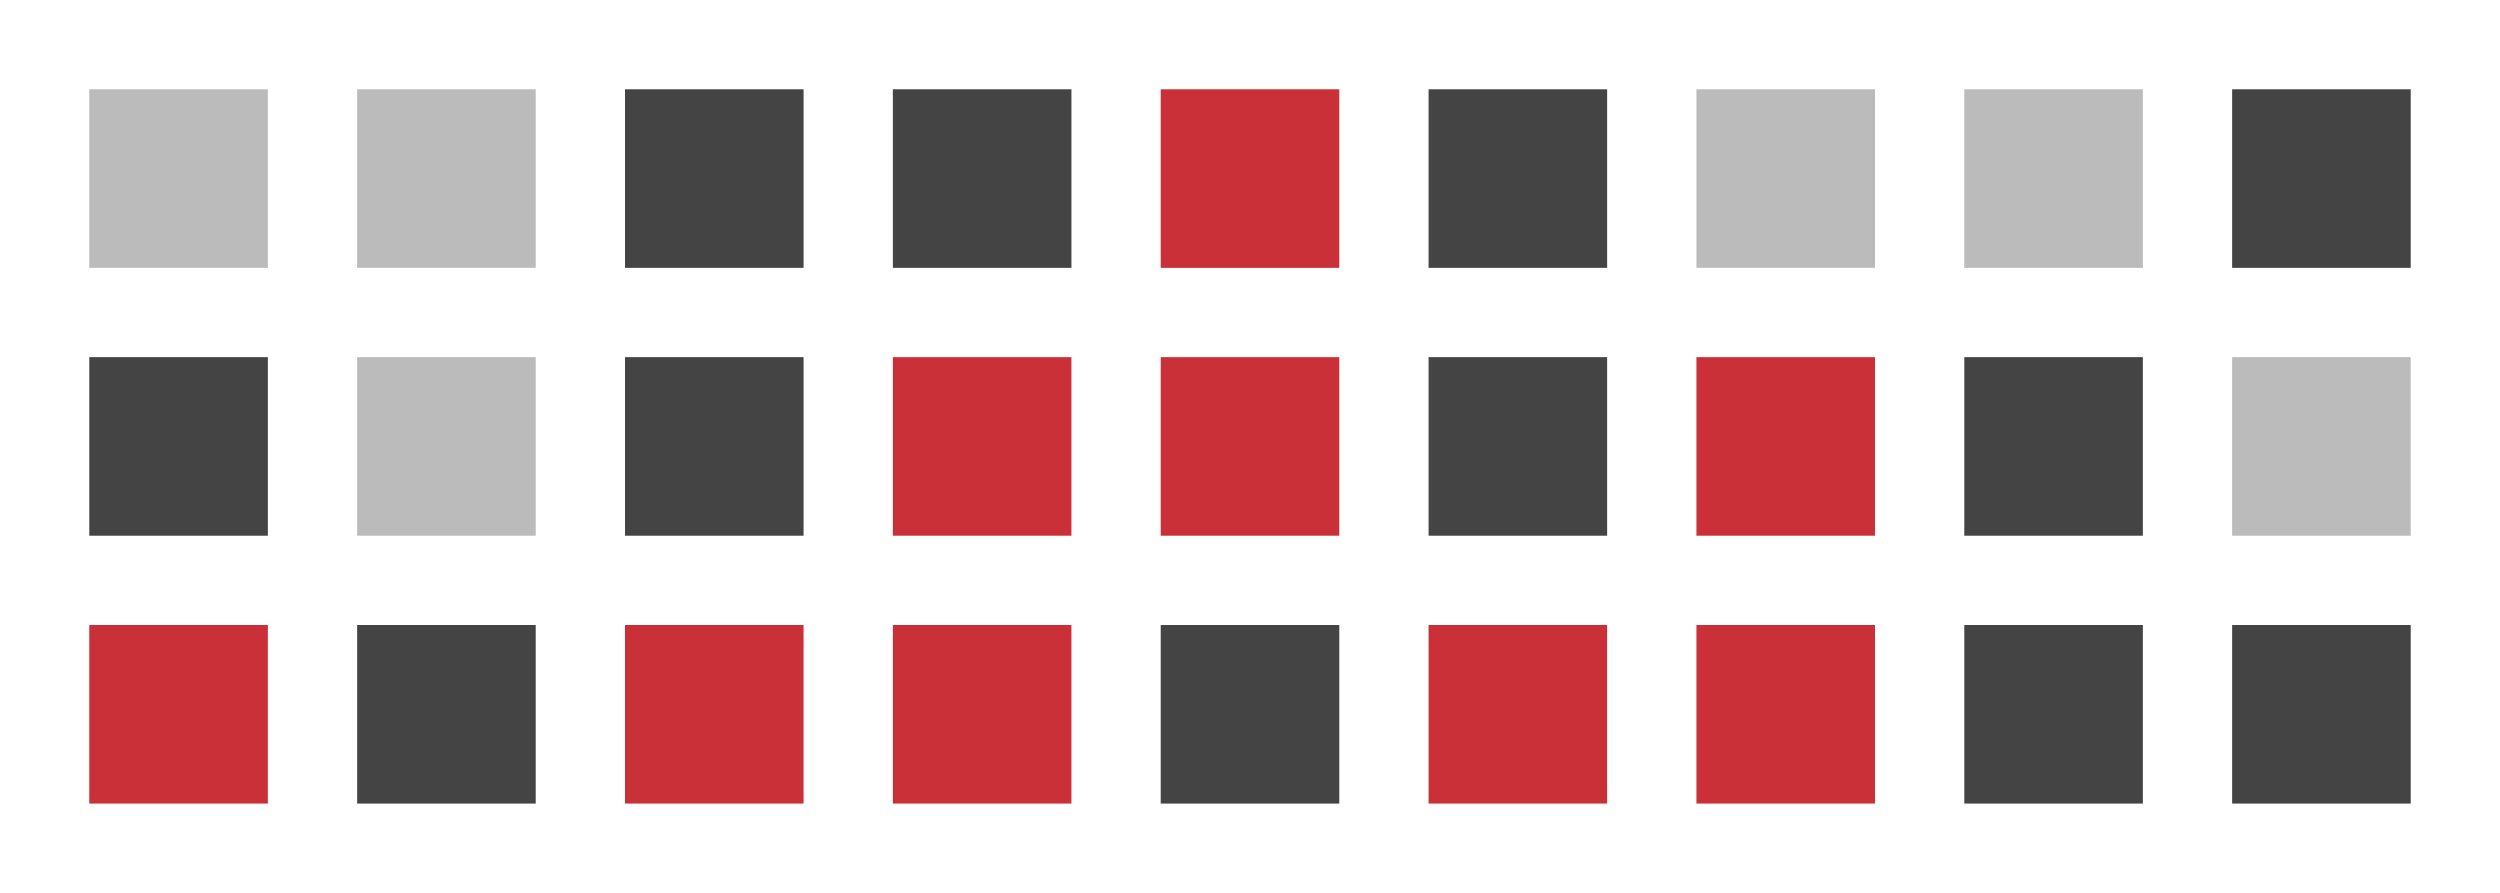
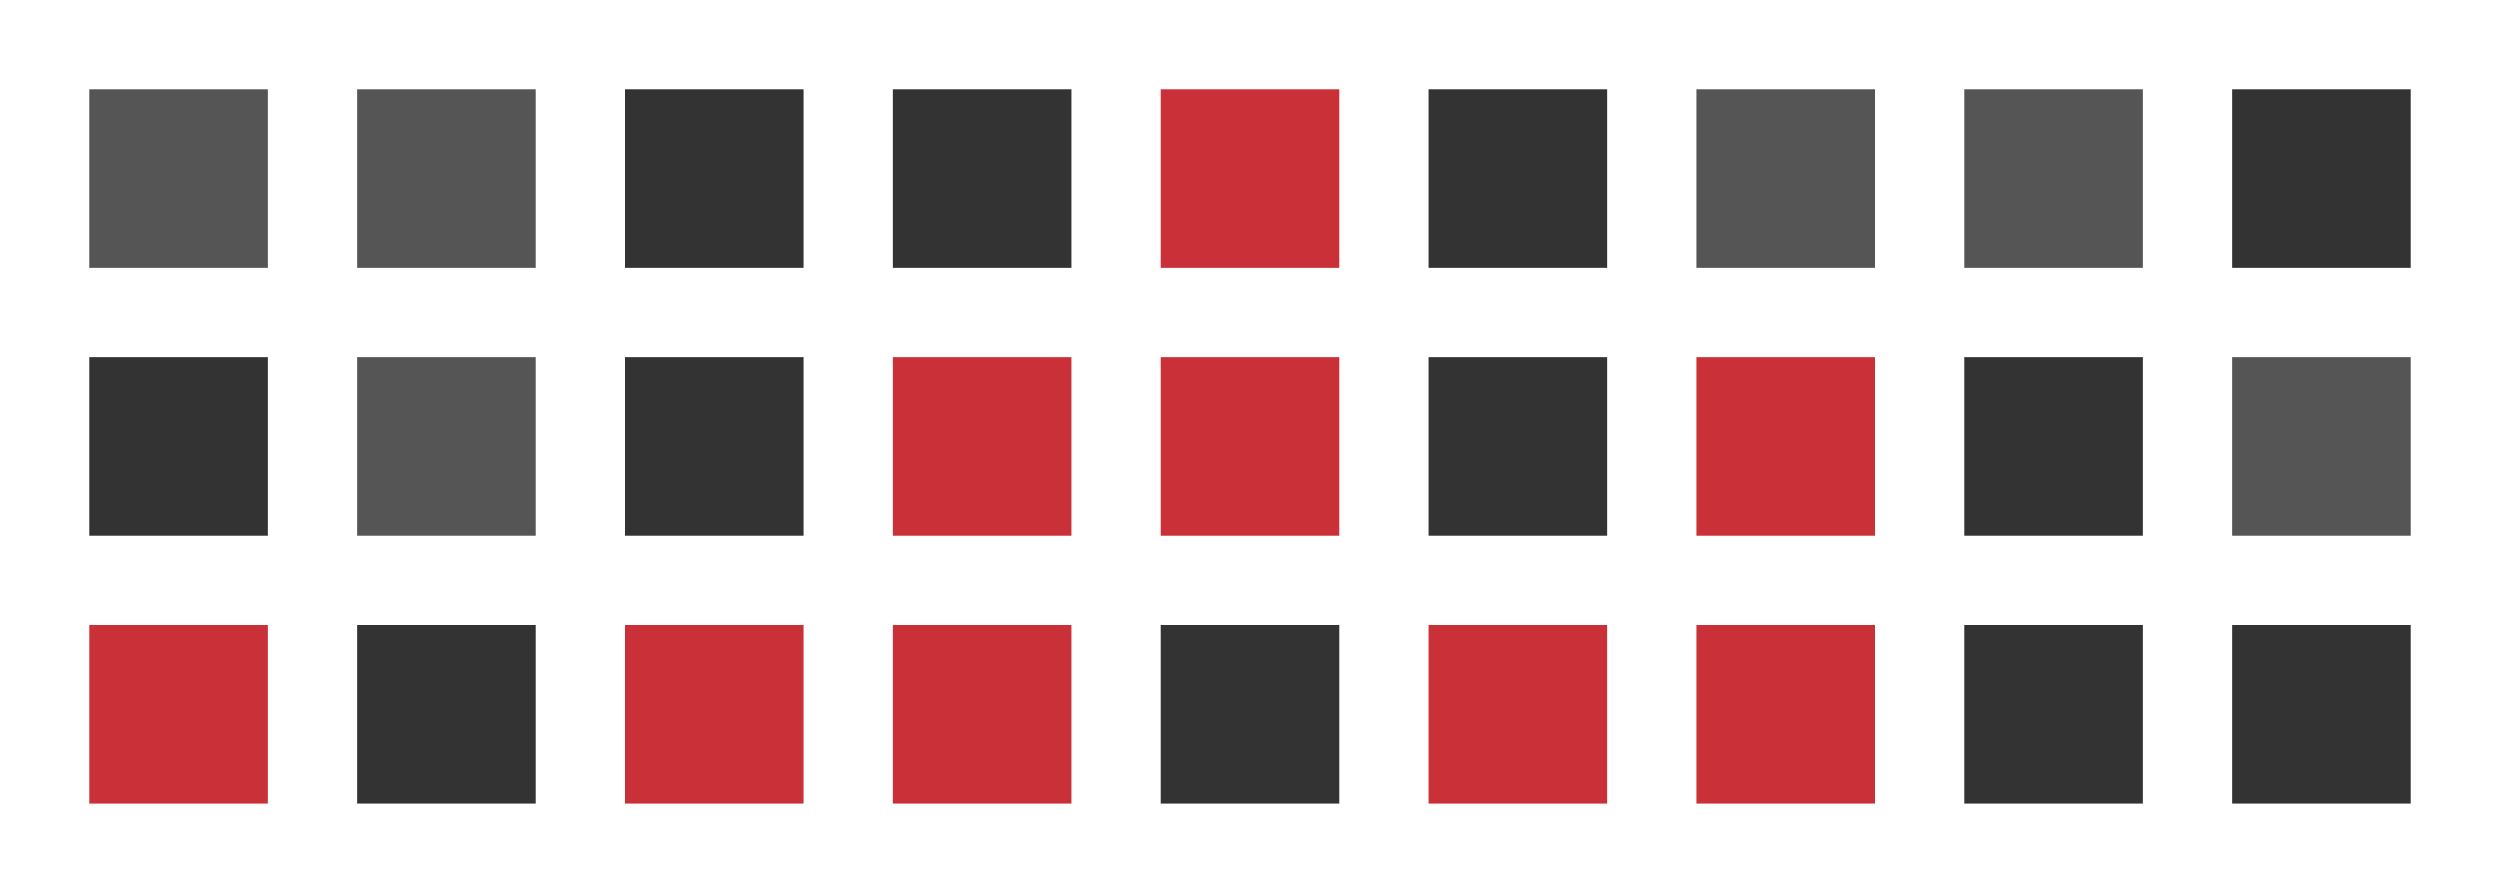
<svg width="56" height="20">
-   <rect width="4" height="4" x="2" y="2" style="fill:#bbbbbb;" />
-   <rect width="4" height="4" x="8" y="2" style="fill:#bbbbbb;" />
-   <rect width="4" height="4" x="14" y="2" style="fill:#444444;" />
-   <rect width="4" height="4" x="20" y="2" style="fill:#444444;" />
+   <rect width="4" height="4" x="2" y="2" style="fill:#555555;" />
+   <rect width="4" height="4" x="8" y="2" style="fill:#555555;" />
+   <rect width="4" height="4" x="14" y="2" style="fill:#333333;" />
+   <rect width="4" height="4" x="20" y="2" style="fill:#333333;" />
  <rect width="4" height="4" x="26" y="2" style="fill:#ca3038;" />
-   <rect width="4" height="4" x="32" y="2" style="fill:#444444;" />
-   <rect width="4" height="4" x="38" y="2" style="fill:#bbbbbb;" />
-   <rect width="4" height="4" x="44" y="2" style="fill:#bbbbbb;" />
-   <rect width="4" height="4" x="50" y="2" style="fill:#444444;" />
-   <rect width="4" height="4" x="2" y="8" style="fill:#444444;" />
-   <rect width="4" height="4" x="8" y="8" style="fill:#bbbbbb;" />
-   <rect width="4" height="4" x="14" y="8" style="fill:#444444;" />
+   <rect width="4" height="4" x="32" y="2" style="fill:#333333;" />
+   <rect width="4" height="4" x="38" y="2" style="fill:#555555;" />
+   <rect width="4" height="4" x="44" y="2" style="fill:#555555;" />
+   <rect width="4" height="4" x="50" y="2" style="fill:#333333;" />
+   <rect width="4" height="4" x="2" y="8" style="fill:#333333;" />
+   <rect width="4" height="4" x="8" y="8" style="fill:#555555;" />
+   <rect width="4" height="4" x="14" y="8" style="fill:#333333;" />
  <rect width="4" height="4" x="20" y="8" style="fill:#ca3038;" />
  <rect width="4" height="4" x="26" y="8" style="fill:#ca3038" />
-   <rect width="4" height="4" x="32" y="8" style="fill:#444444;" />
+   <rect width="4" height="4" x="32" y="8" style="fill:#333333;" />
  <rect width="4" height="4" x="38" y="8" style="fill:#ca3038;" />
-   <rect width="4" height="4" x="44" y="8" style="fill:#444444;" />
-   <rect width="4" height="4" x="50" y="8" style="fill:#bbbbbb;" />
+   <rect width="4" height="4" x="44" y="8" style="fill:#333333;" />
+   <rect width="4" height="4" x="50" y="8" style="fill:#555555;" />
  <rect width="4" height="4" x="2" y="14" style="fill:#ca3038;" />
-   <rect width="4" height="4" x="8" y="14" style="fill:#444444;" />
+   <rect width="4" height="4" x="8" y="14" style="fill:#333333;" />
  <rect width="4" height="4" x="14" y="14" style="fill:#ca3038;" />
  <rect width="4" height="4" x="20" y="14" style="fill:#ca3038" />
-   <rect width="4" height="4" x="26" y="14" style="fill:#444444;" />
+   <rect width="4" height="4" x="26" y="14" style="fill:#333333;" />
  <rect width="4" height="4" x="32" y="14" style="fill:#ca3038;" />
  <rect width="4" height="4" x="38" y="14" style="fill:#ca3038;" />
-   <rect width="4" height="4" x="44" y="14" style="fill:#444444;" />
-   <rect width="4" height="4" x="50" y="14" style="fill:#444444;" />
+   <rect width="4" height="4" x="44" y="14" style="fill:#333333;" />
+   <rect width="4" height="4" x="50" y="14" style="fill:#333333;" />
</svg>
